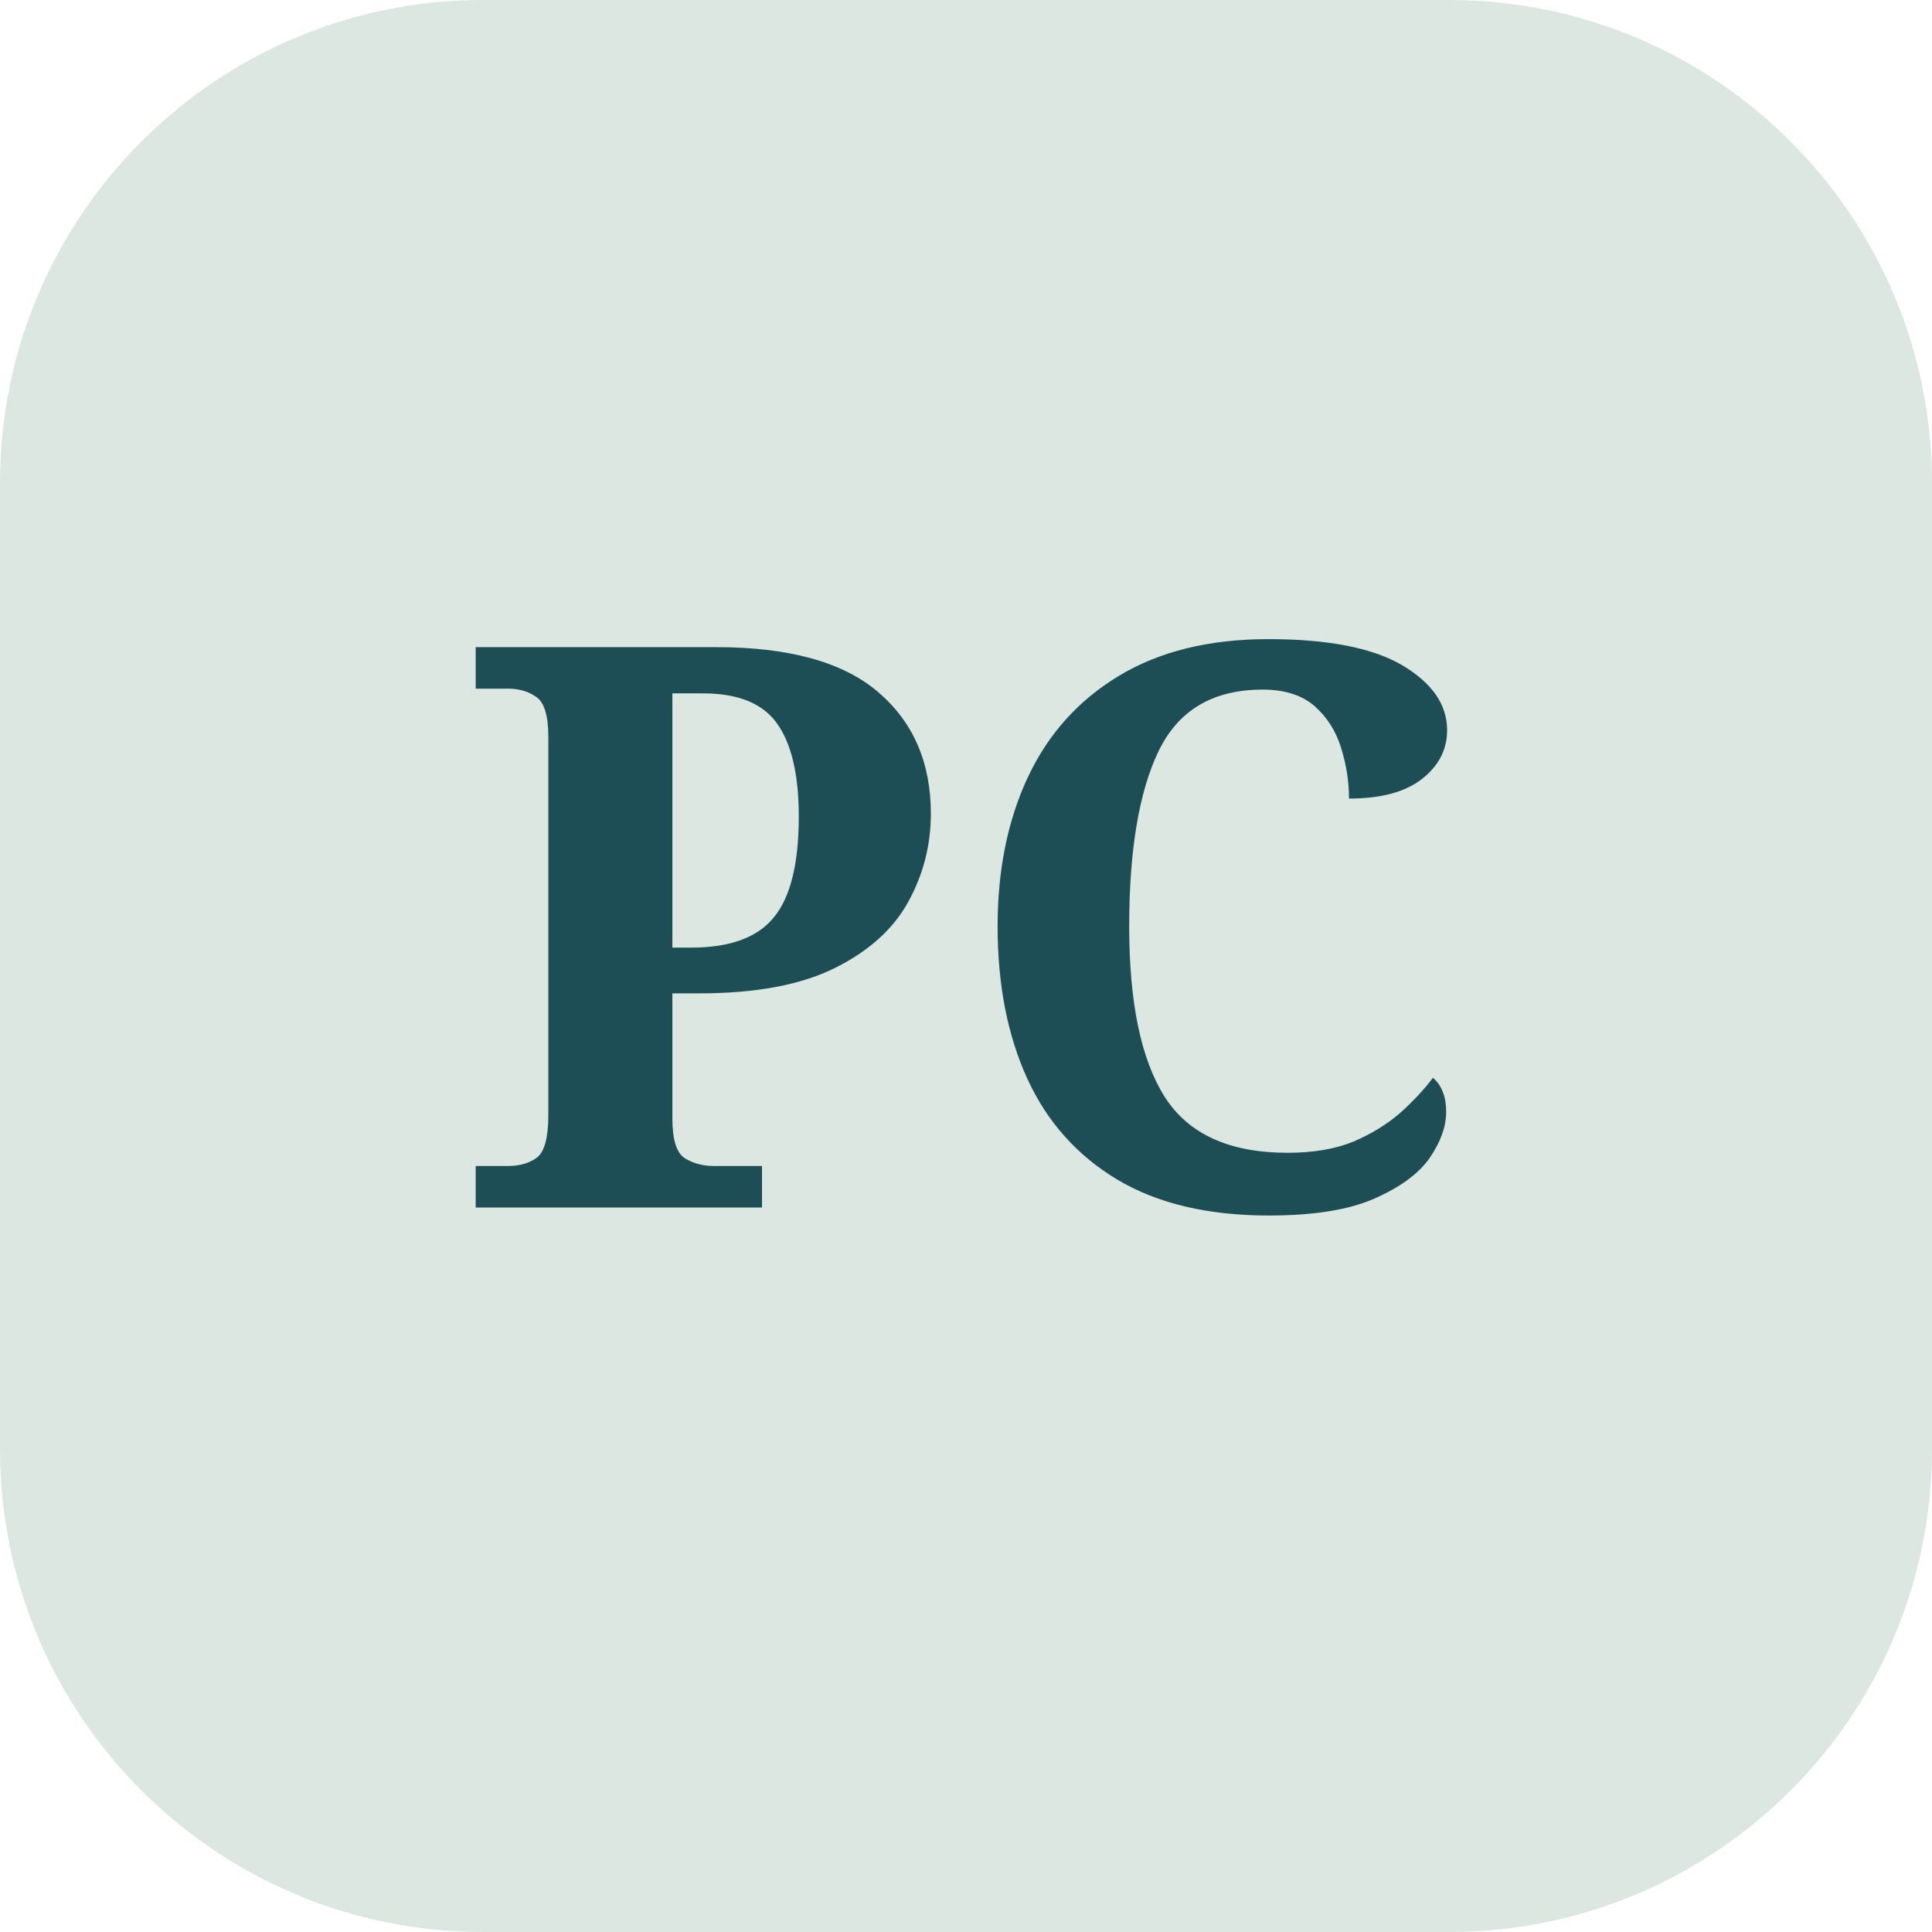
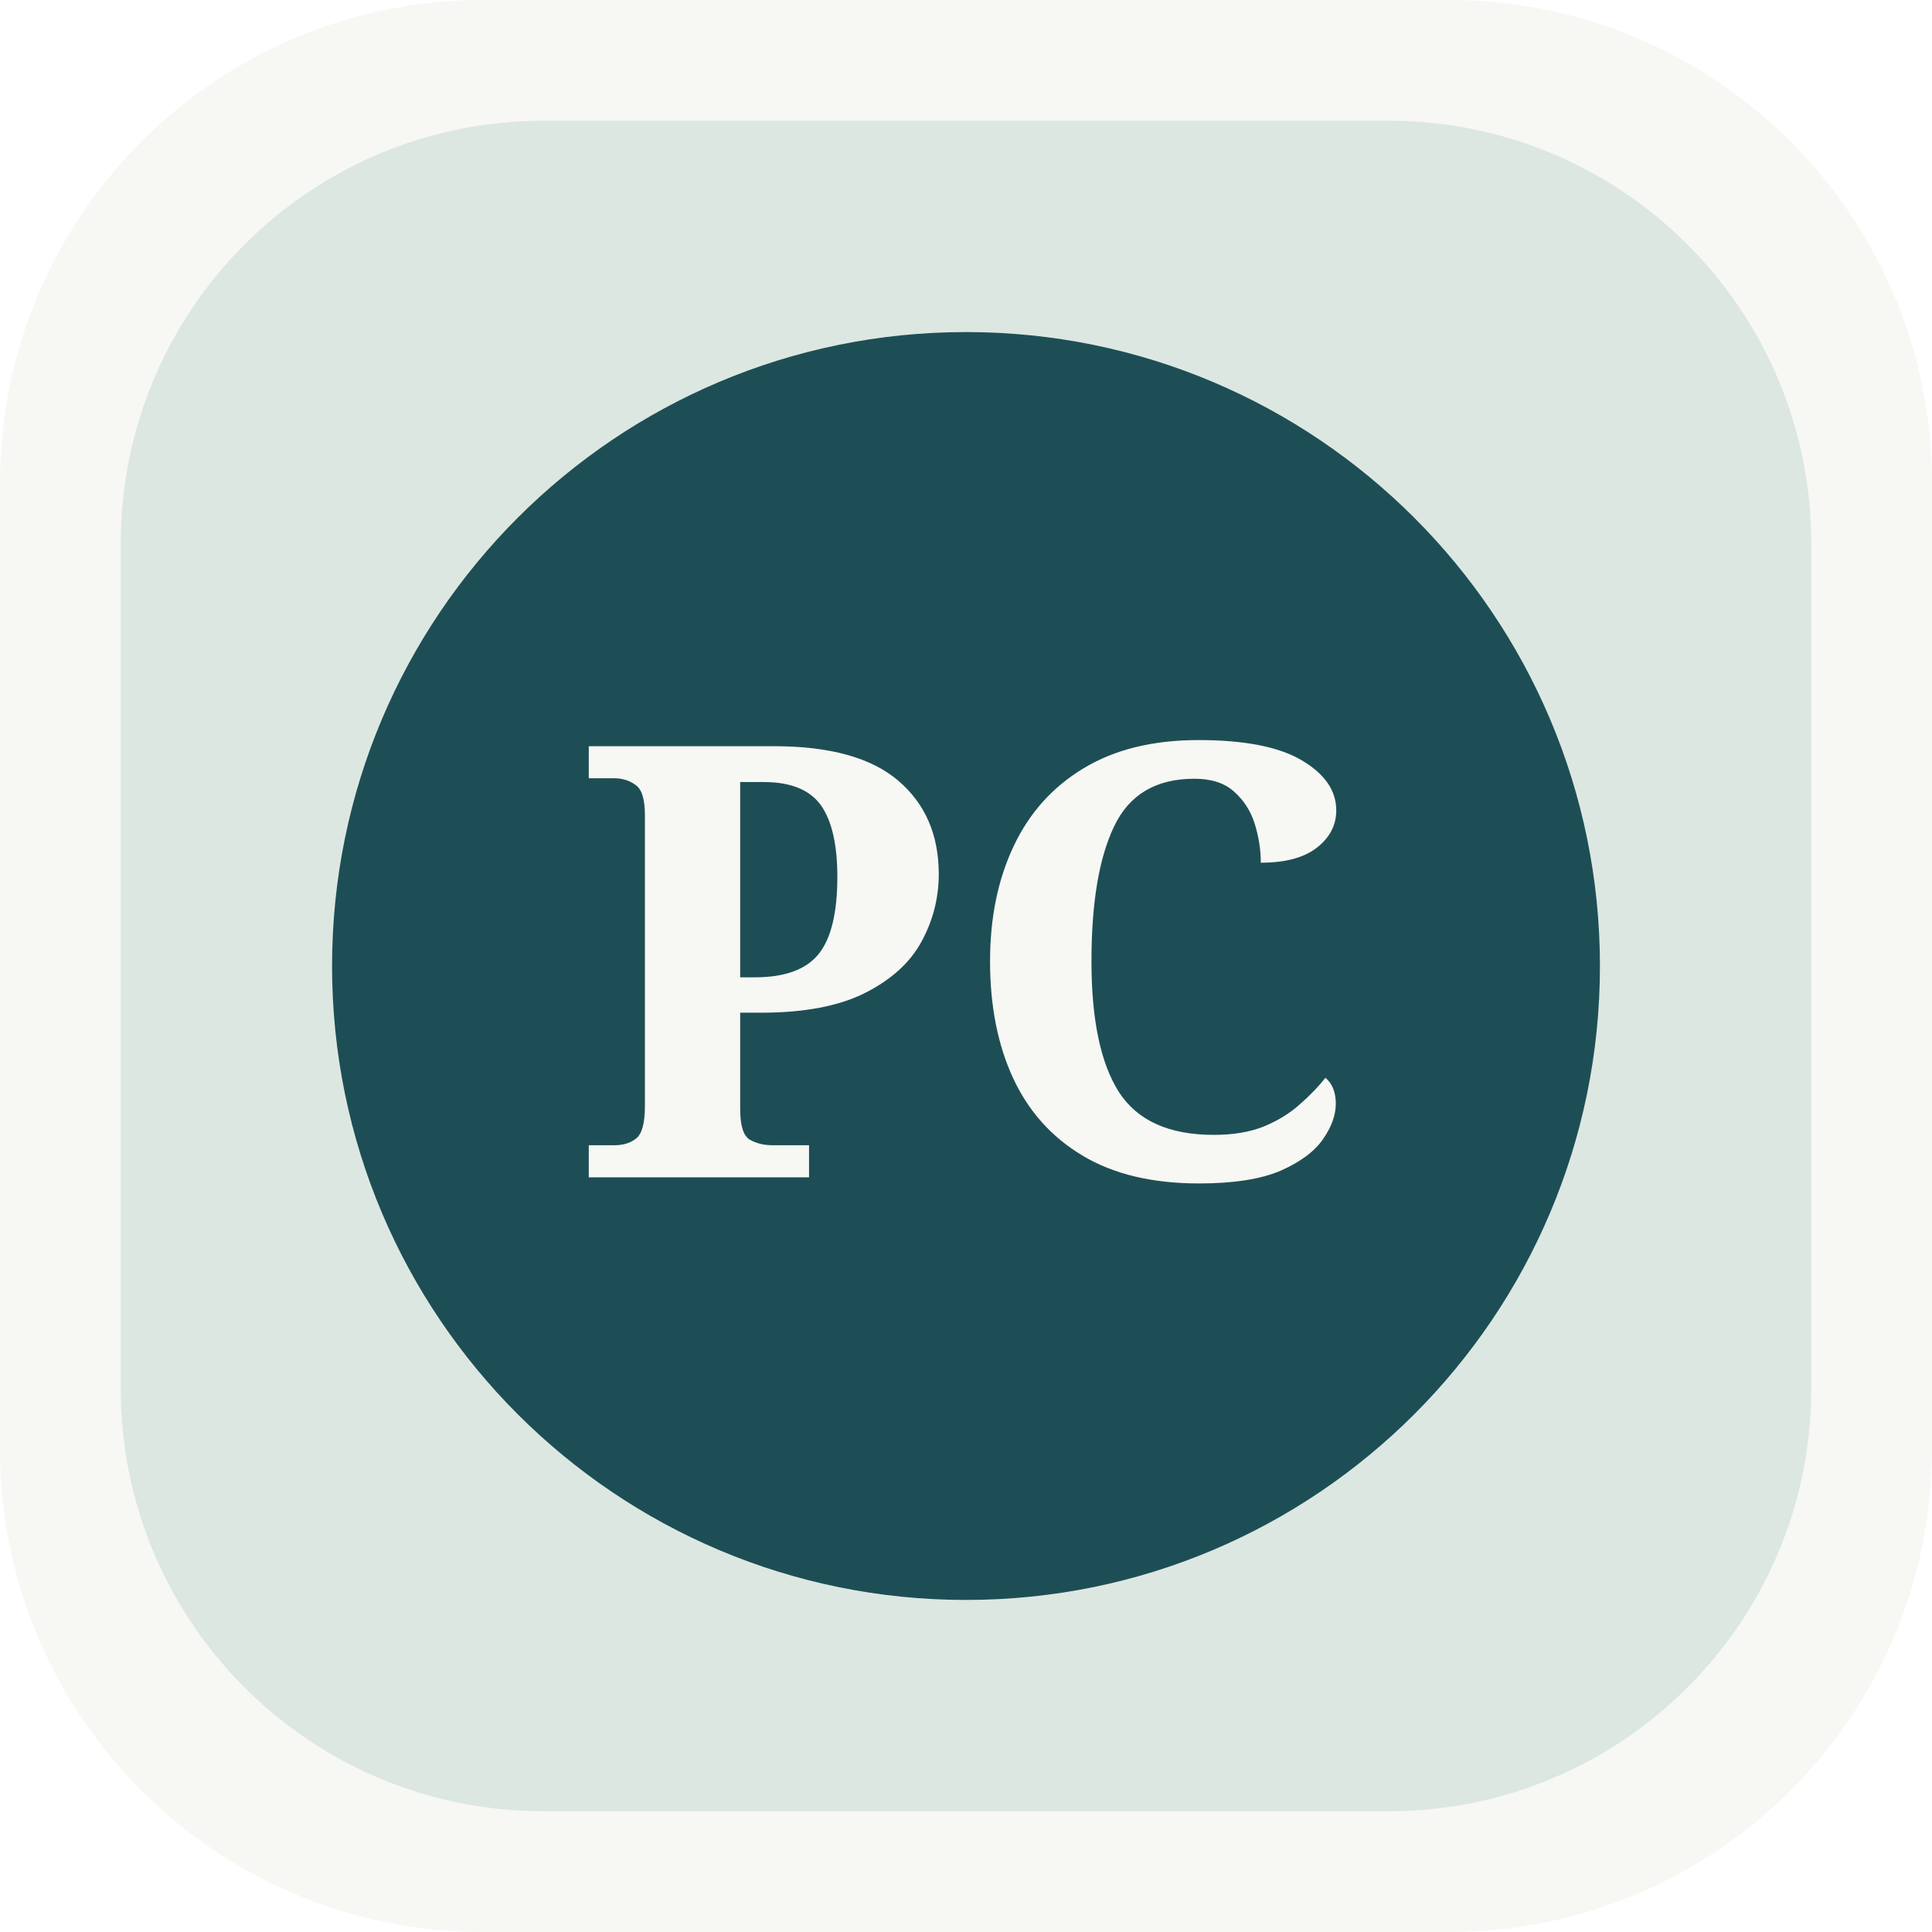
- <svg xmlns="http://www.w3.org/2000/svg" viewBox="0 0 64 64" role="img" aria-label="PC">
-   <rect width="64" height="64" rx="16" fill="#DCE7E1" />
-   <text x="32" y="40" text-anchor="middle" font-family="Georgia, serif" font-size="26" font-weight="600" fill="#1E4E55">PC</text>
+ <svg xmlns="http://www.w3.org/2000/svg" viewBox="0 0 64 64" role="img" aria-label="Psicóloga Paola Cortés">
+   <rect width="64" height="64" rx="16" fill="#F7F7F4" />
+   <rect x="4" y="4" width="56" height="56" rx="14" fill="#DCE7E1" />
+   <circle cx="32" cy="32" r="21" fill="#1E4E55" />
+   <text x="32" y="39" text-anchor="middle" font-family="Lora, Georgia, serif" font-size="20" font-weight="600" fill="#F7F7F4">PC</text>
</svg>
